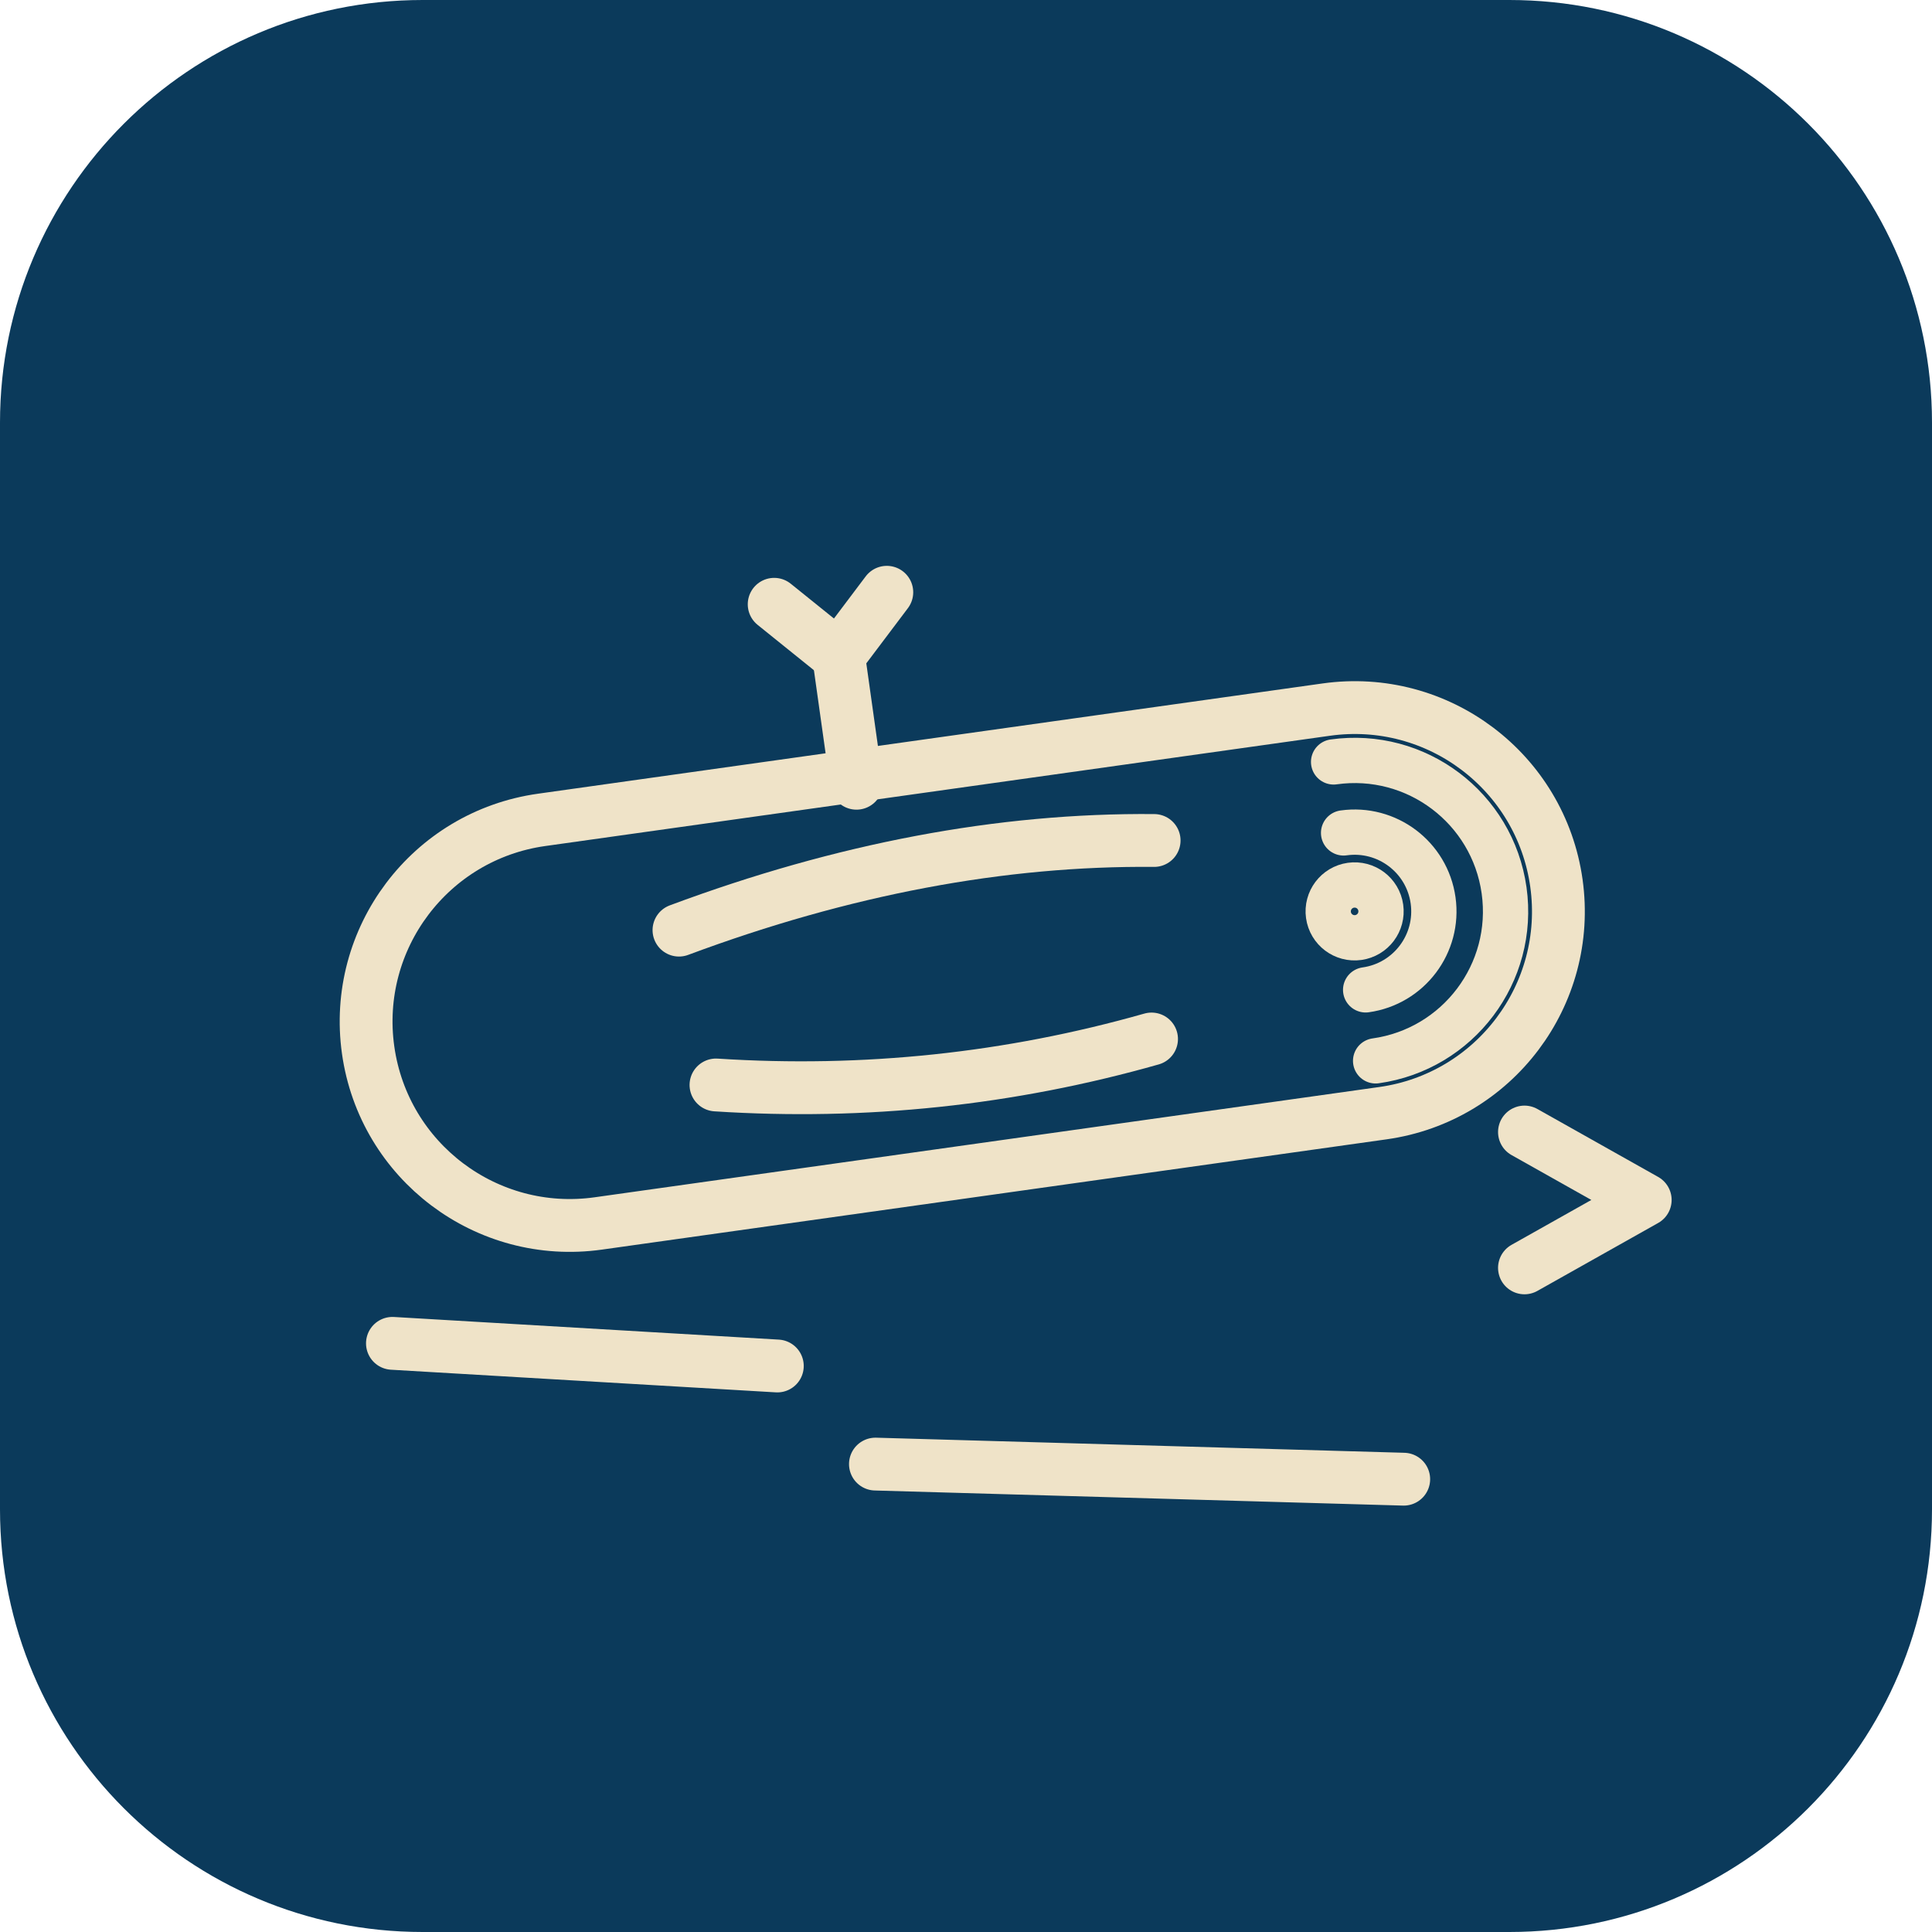
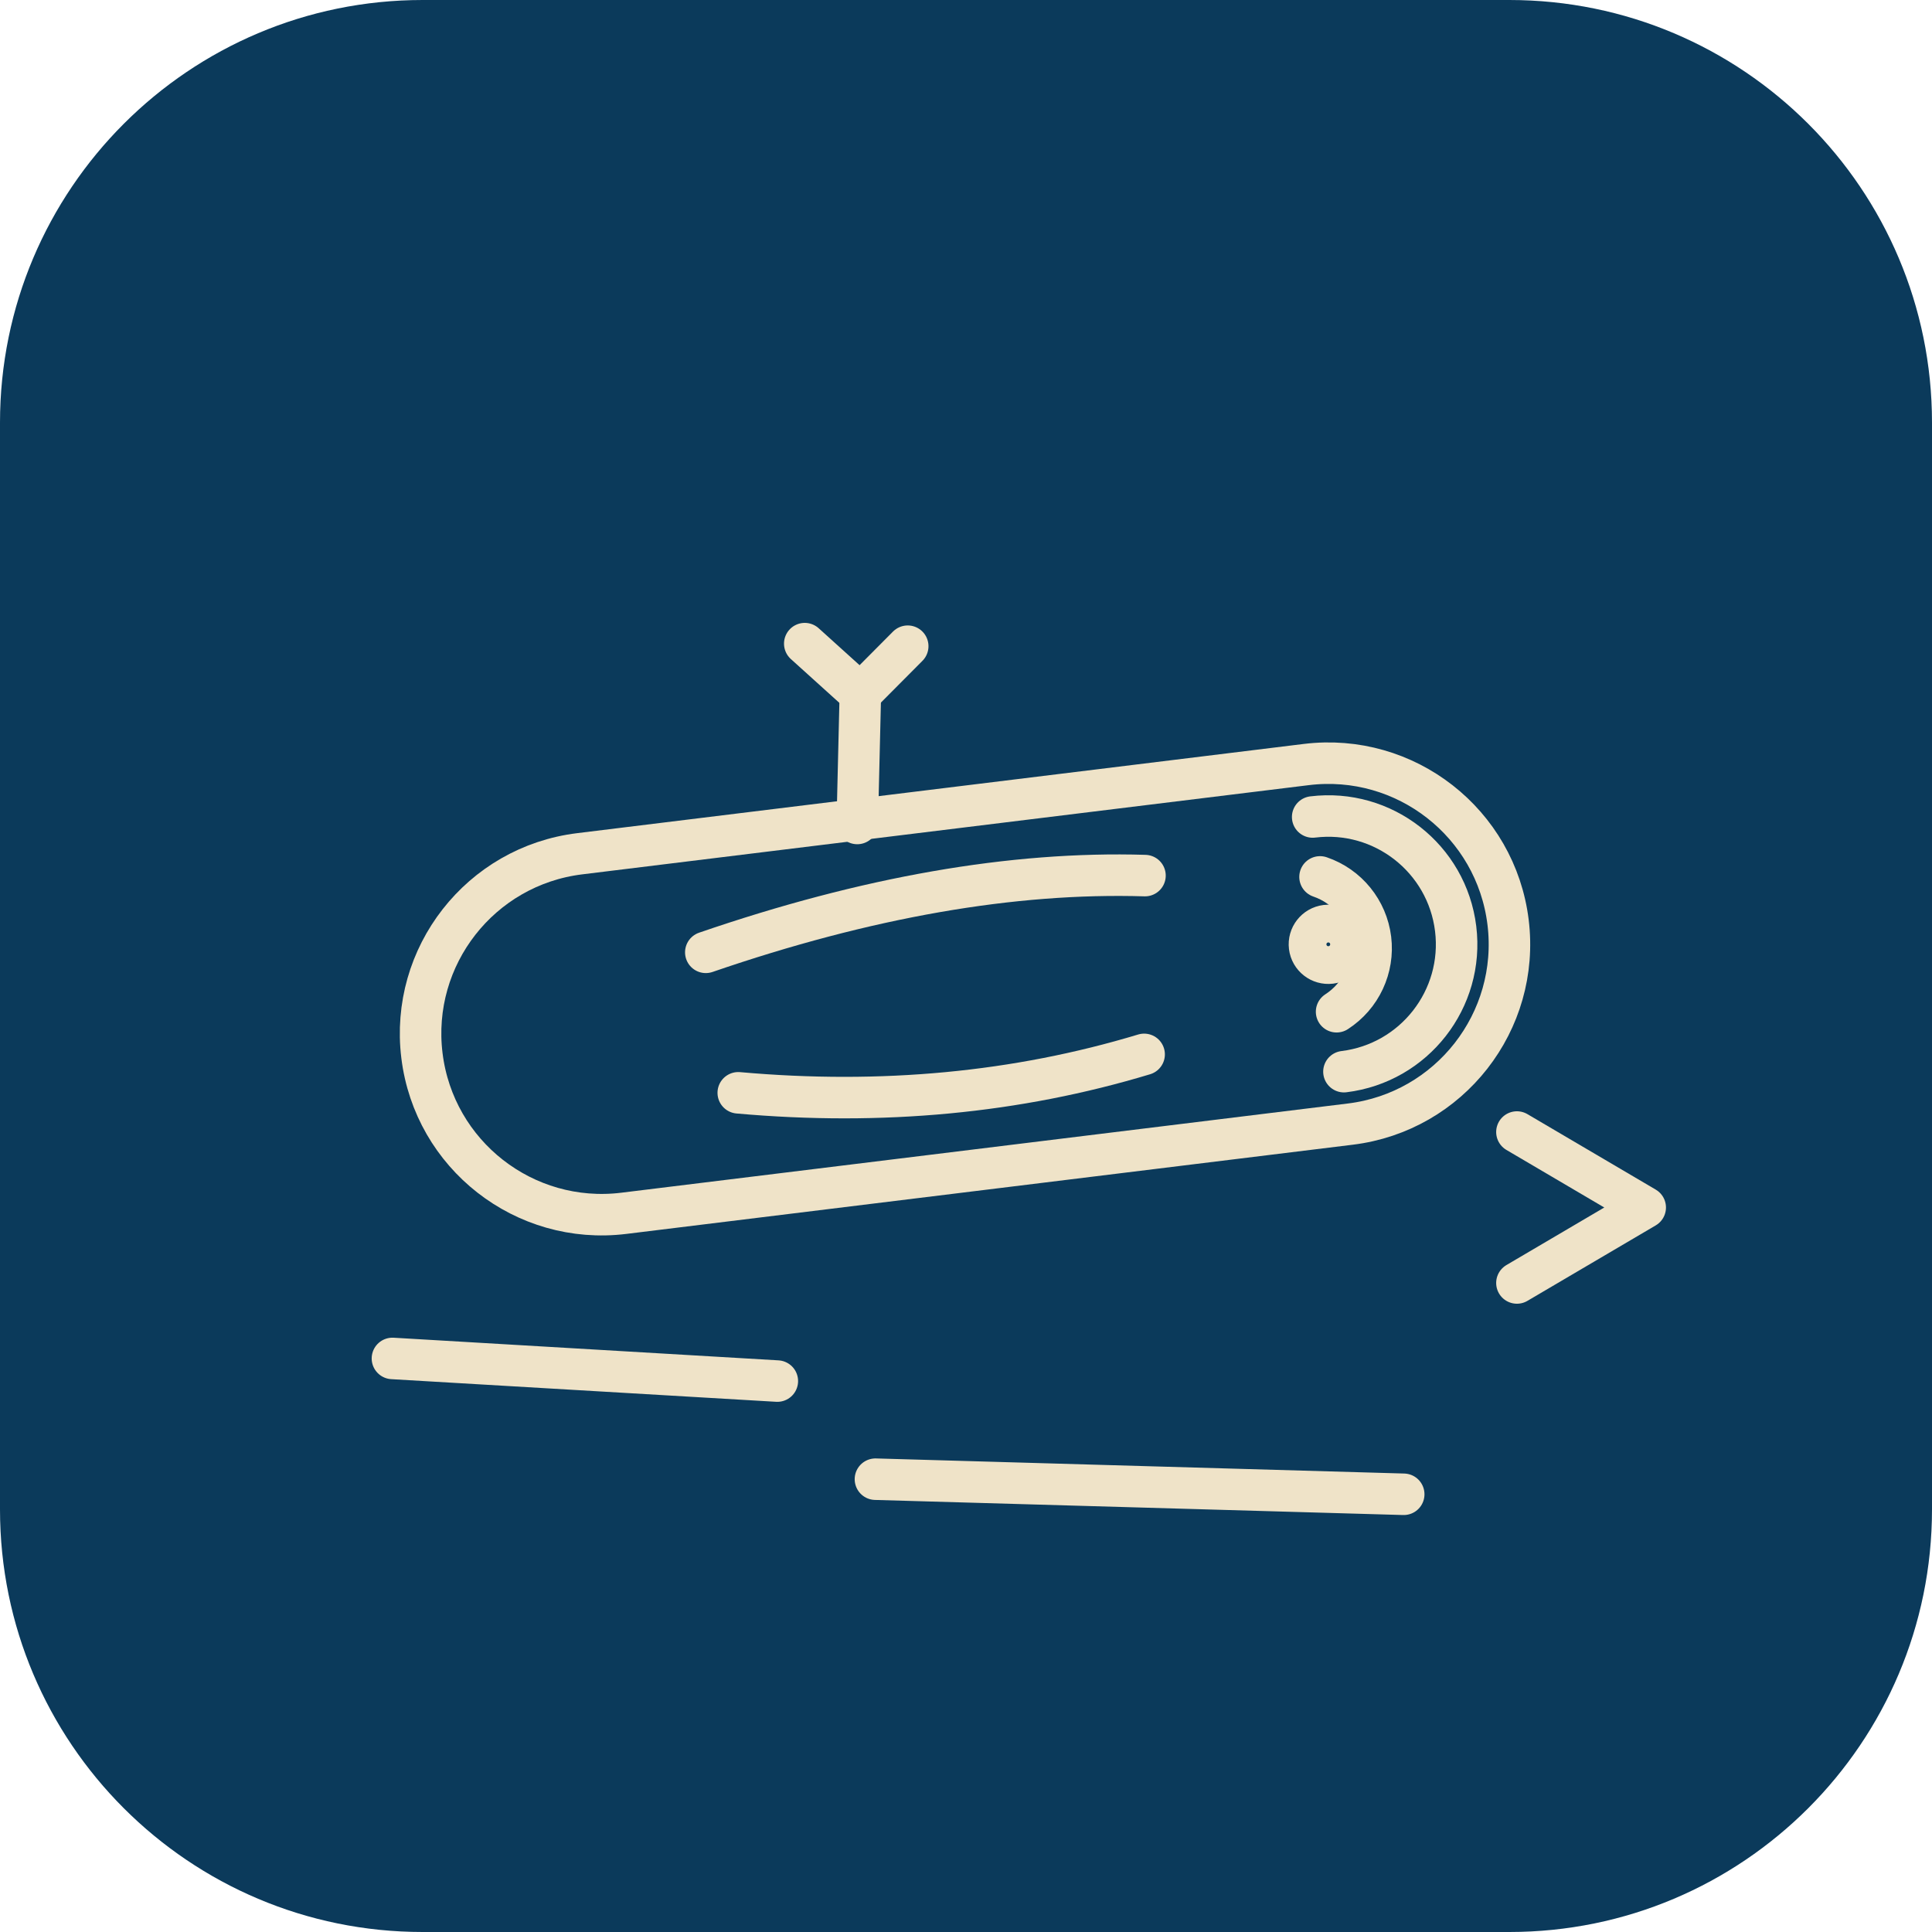
<svg xmlns="http://www.w3.org/2000/svg" viewBox="0 0 512 512" role="img" aria-label="Driftwood log on the beach">
  <rect width="512" height="512" rx="112" fill="#0b3a5b" />
-   <g fill="none" stroke="#efe3c8" stroke-width="14" stroke-linecap="round" stroke-linejoin="round">
-     <path d="M104 356 L206 362" />
-     <path d="M232 388 L372 392" />
-     <path d="M404 300 L436 318 L404 336" />
-     <g transform="rotate(-8 256 256)">
-       <path d="M150 202 L360 202 A54 54 0 0 1 360 310 L150 310 A54 54 0 0 1 150 202 Z" />
-       <path d="M360 216 A40 40 0 0 1 360 296" stroke-width="12" />
-       <path d="M360 235 A21 21 0 0 1 360 277" stroke-width="12" />
-       <circle cx="360" cy="256" r="6" />
-       <path d="M182 236 q68 -15 128 -6" />
-       <path d="M186 278 q58 12 116 4" />
-       <path d="M234 204 L234 170" />
-       <path d="M234 170 L219 154" />
-       <path d="M234 170 L249 155" />
+   <g fill="none" stroke="#efe3c8" stroke-width="11" stroke-linecap="round" stroke-linejoin="round">
+     <path d="M104 360 L206 366" />
+     <path d="M232 392 L372 396" />
+     <path d="M402 300 L436 320 L402 340" />
+     <g transform="rotate(-7 256 256)">
+       <path d="M158 214 L352 214 A48 48 0 0 1 352 310 L158 310 A48 48 0 0 1 158 214 Z" />
+       <path d="M352 228 A34 34 0 0 1 352 296" />
+       <path d="M352 244 A20 20 0 0 1 352 280" />
+       <circle cx="352" cy="262" r="5" />
+       <path d="M188 244 q66 -14 118 -6" />
+       <path d="M192 282 q56 12 108 3" />
+       <path d="M232 215 L237 181" />
+       <path d="M237 181 L224 166" />
+       <path d="M237 181 L251 170" />
    </g>
  </g>
</svg>
